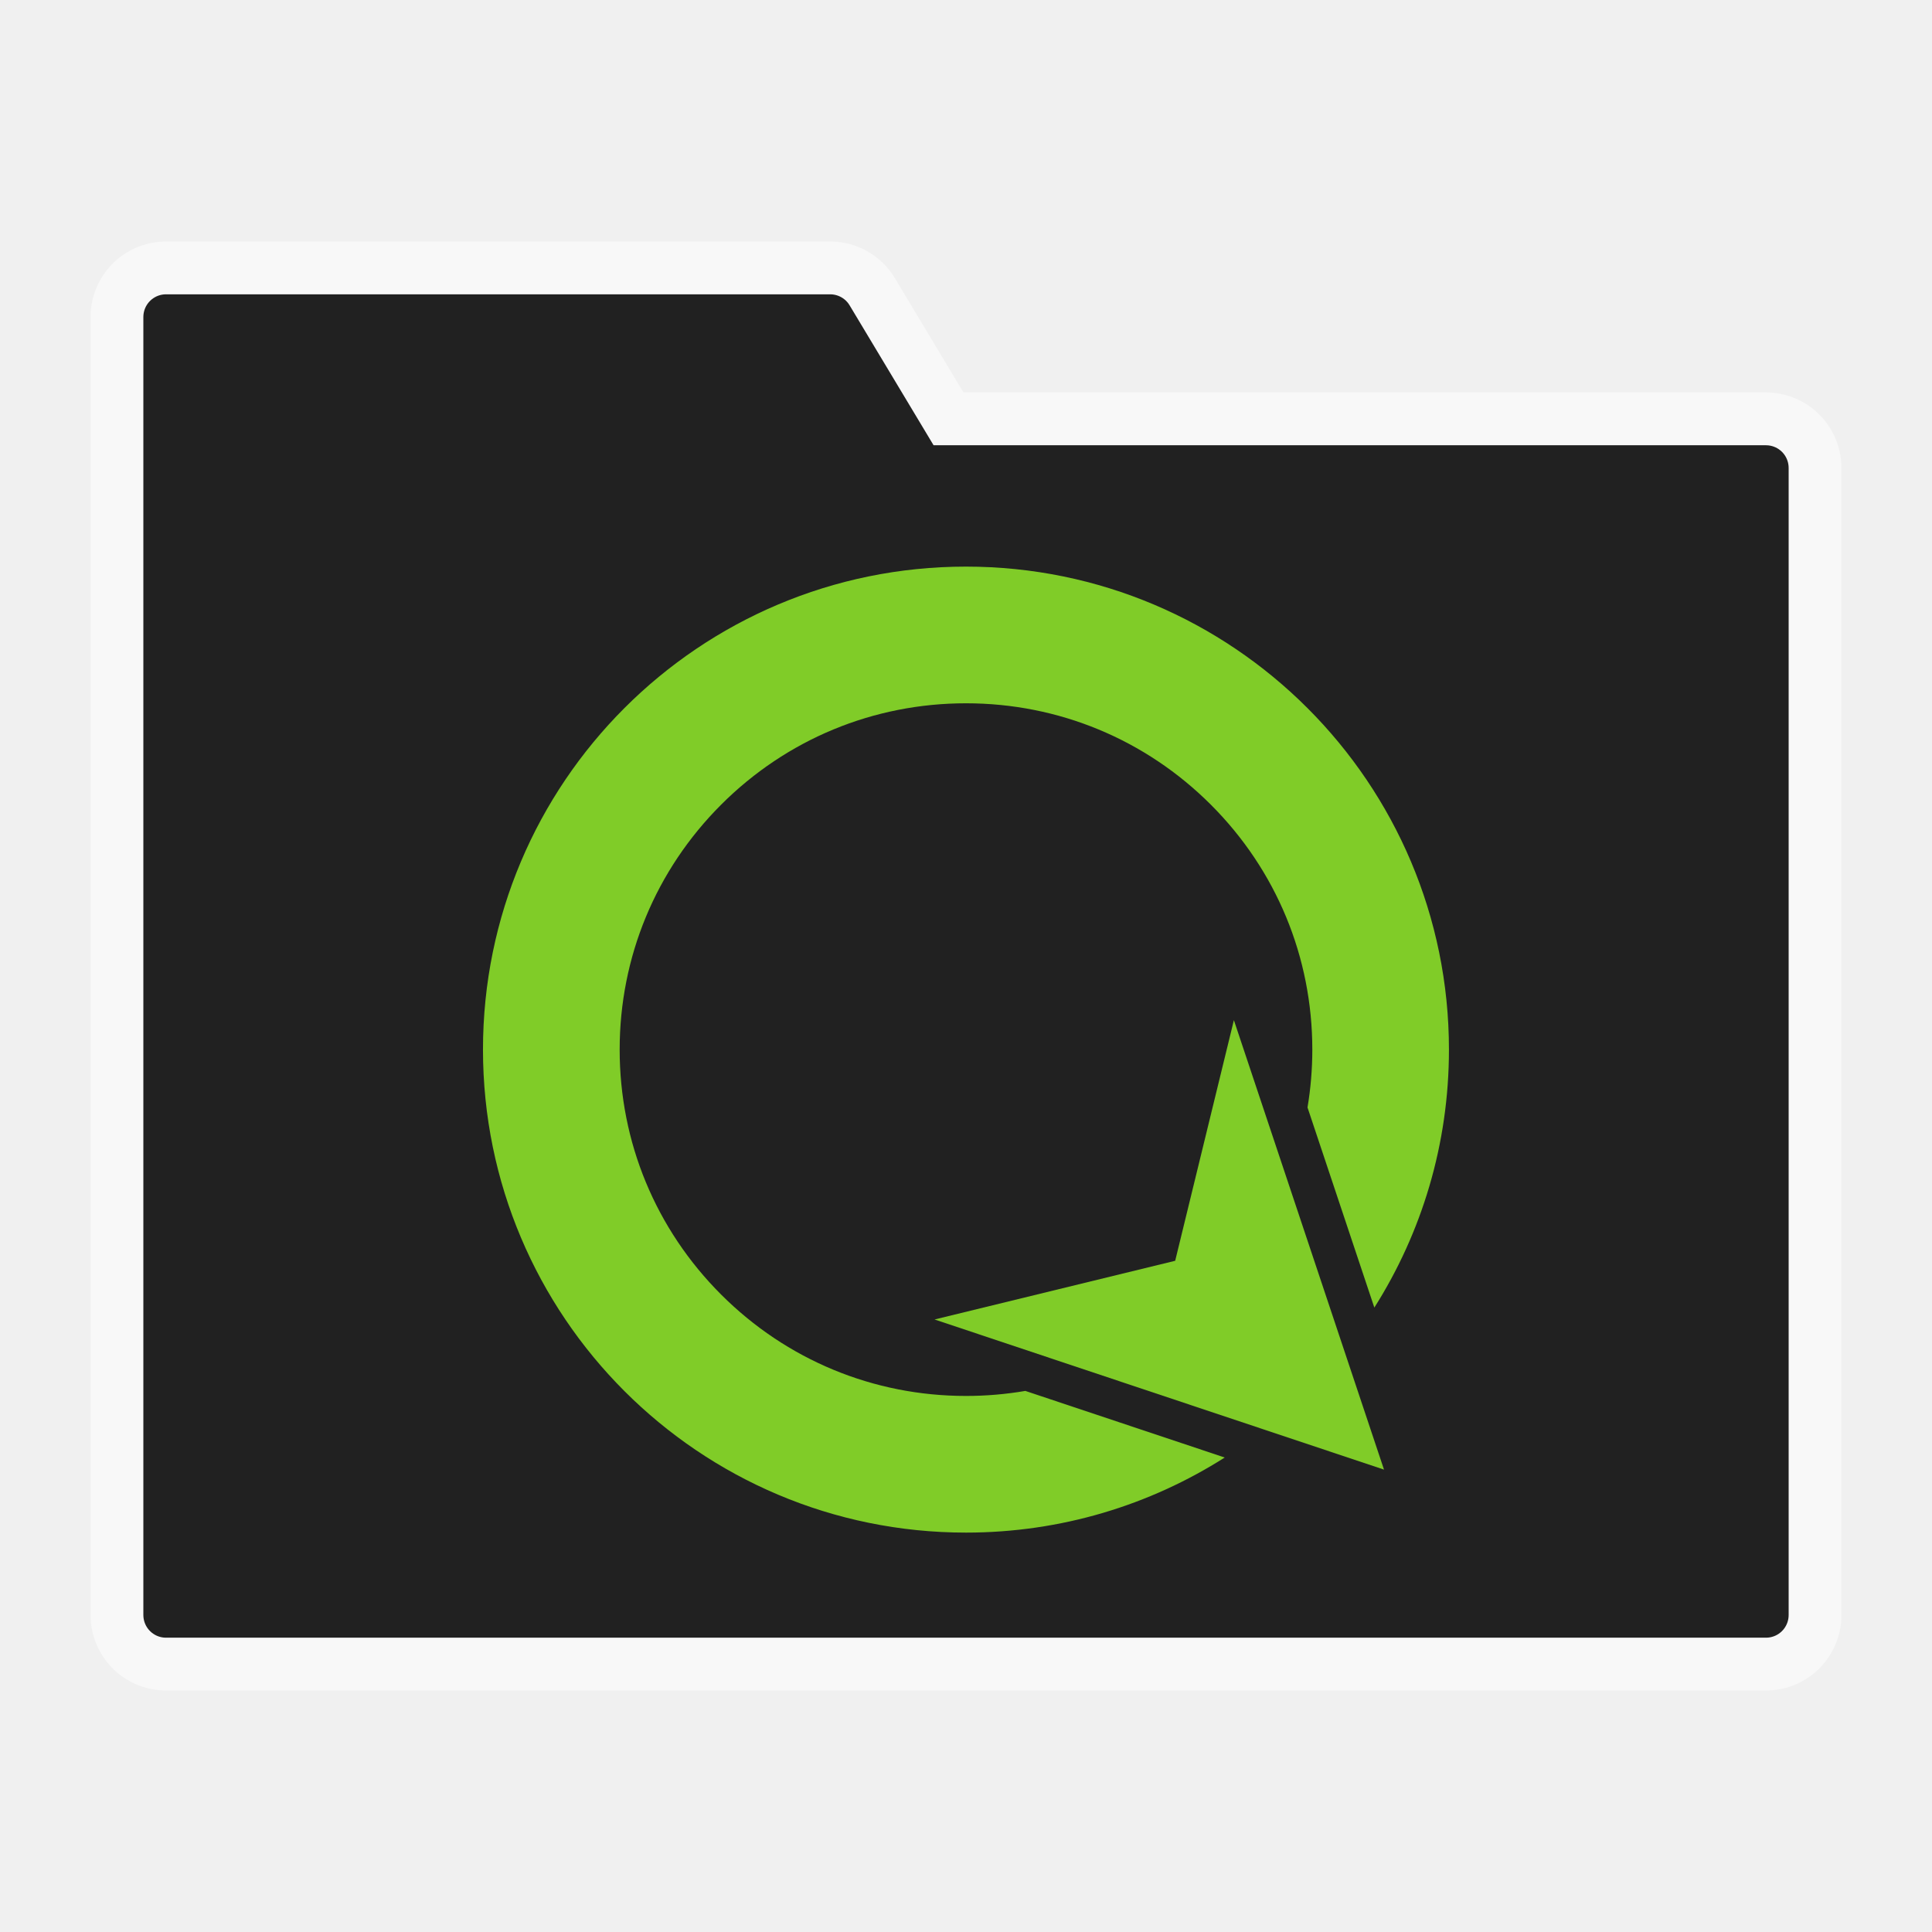
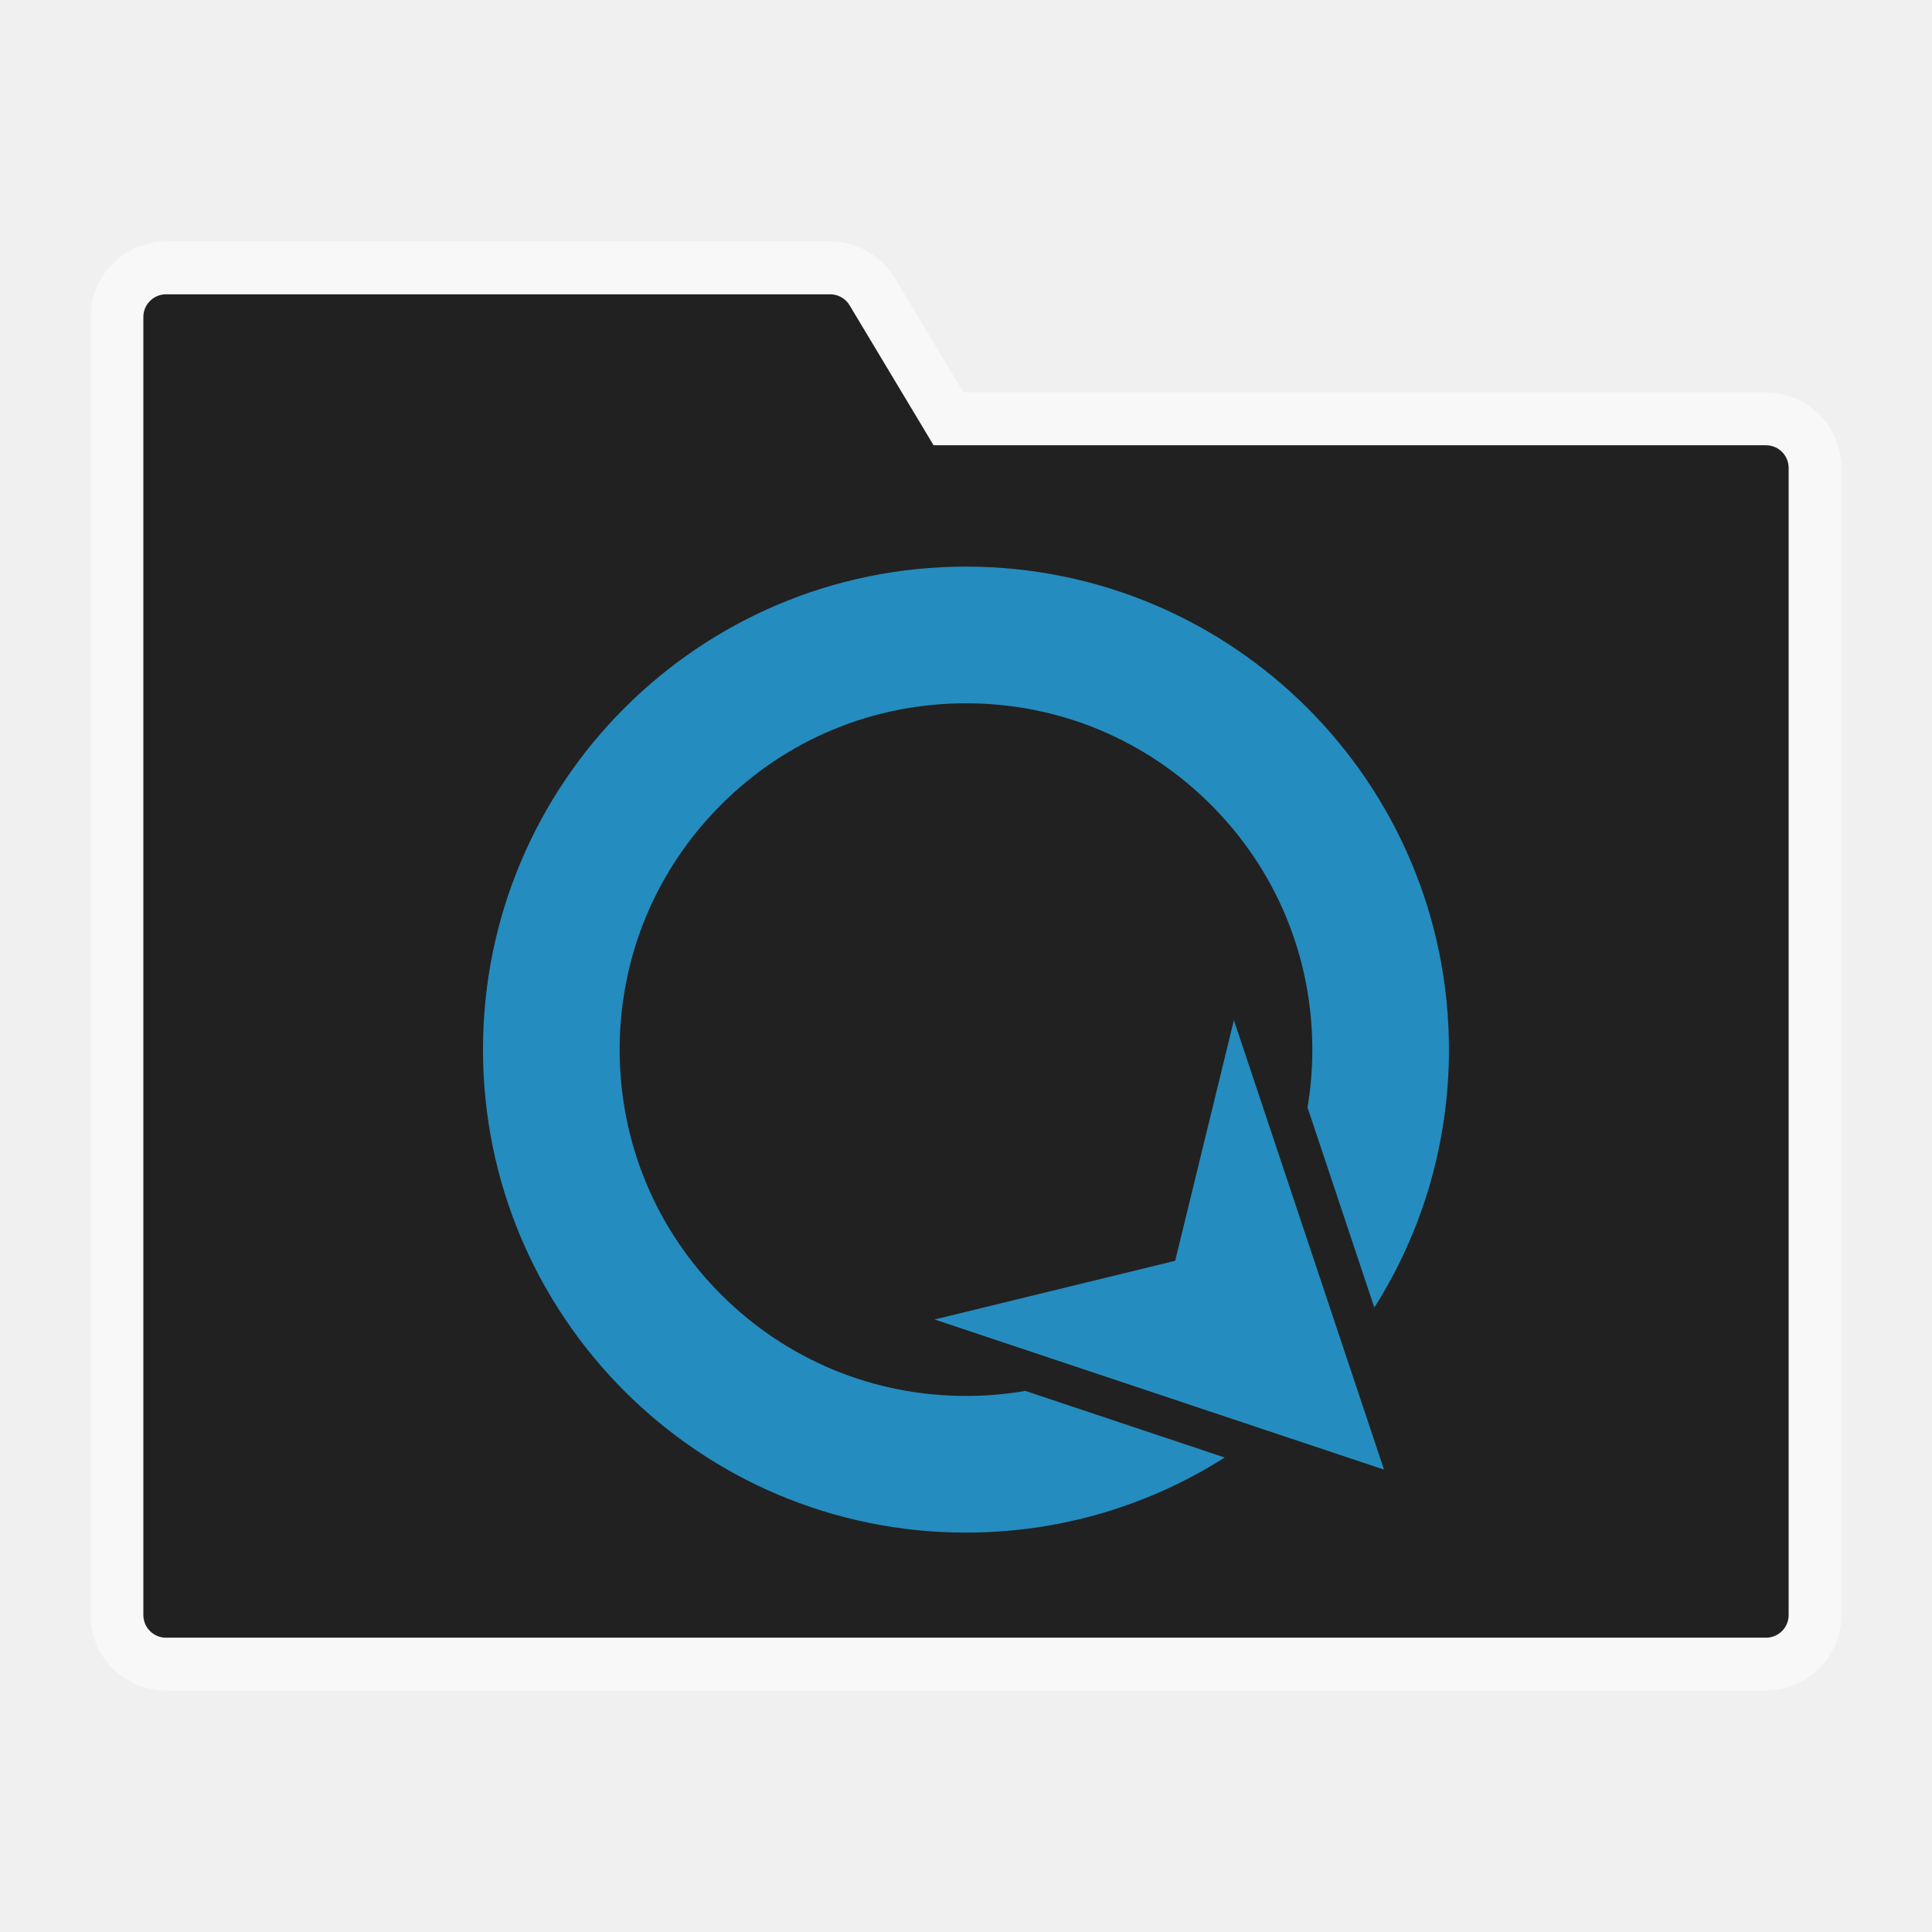
<svg xmlns="http://www.w3.org/2000/svg" width="64" height="64" version="1.1" viewBox="0 0 16.933 16.933">
  <style type="text/css" />
  <path d="m1.455 2.778h5.821l0.794 1.323h7.408v10.054h-14.023z" fill="none" stroke="#fff" stroke-linecap="round" stroke-linejoin="round" stroke-opacity=".5" stroke-width="1.323" />
  <path d="m1.455 2.778h5.821l0.794 1.323h7.408v10.054h-14.023z" fill="#212121" stroke="#212121" stroke-linecap="round" stroke-linejoin="round" stroke-width=".397" />
-   <style type="text/css">.st0{fill:#80CC28;}</style>
+   <style type="text/css">.st0{fill:#248CBF;}</style>
  <g transform="matrix(.01796 0 0 .01796 3.8101 4.6308)">
    <g transform="matrix(1.2279 0 0 1.2279 -55.034 -60.029)" stroke-width=".814">
      <polygon class="st0" points="243.47 363.3 422.09 422.97 362.43 244.34 339.1 339.97" />
      <path class="st0" d="m255.96 393.69c-36.77 0-71.33-14.32-97.33-40.31-26-26-40.31-60.56-40.31-97.33s14.32-71.33 40.31-97.33c26-26 60.56-40.31 97.33-40.31s71.33 14.32 97.33 40.31c26 26 40.31 60.56 40.31 97.33 0 7.78-0.65 15.46-1.91 22.99l26.56 79.53c18.78-29.66 29.65-64.82 29.65-102.52 0-106.01-85.94-191.96-191.96-191.96s-191.94 85.94-191.94 191.95 85.94 191.96 191.96 191.96c37.83 0 73.1-10.95 102.83-29.84l-79.24-26.47c-7.72 1.32-15.61 2-23.59 2z" />
    </g>
  </g>
</svg>
